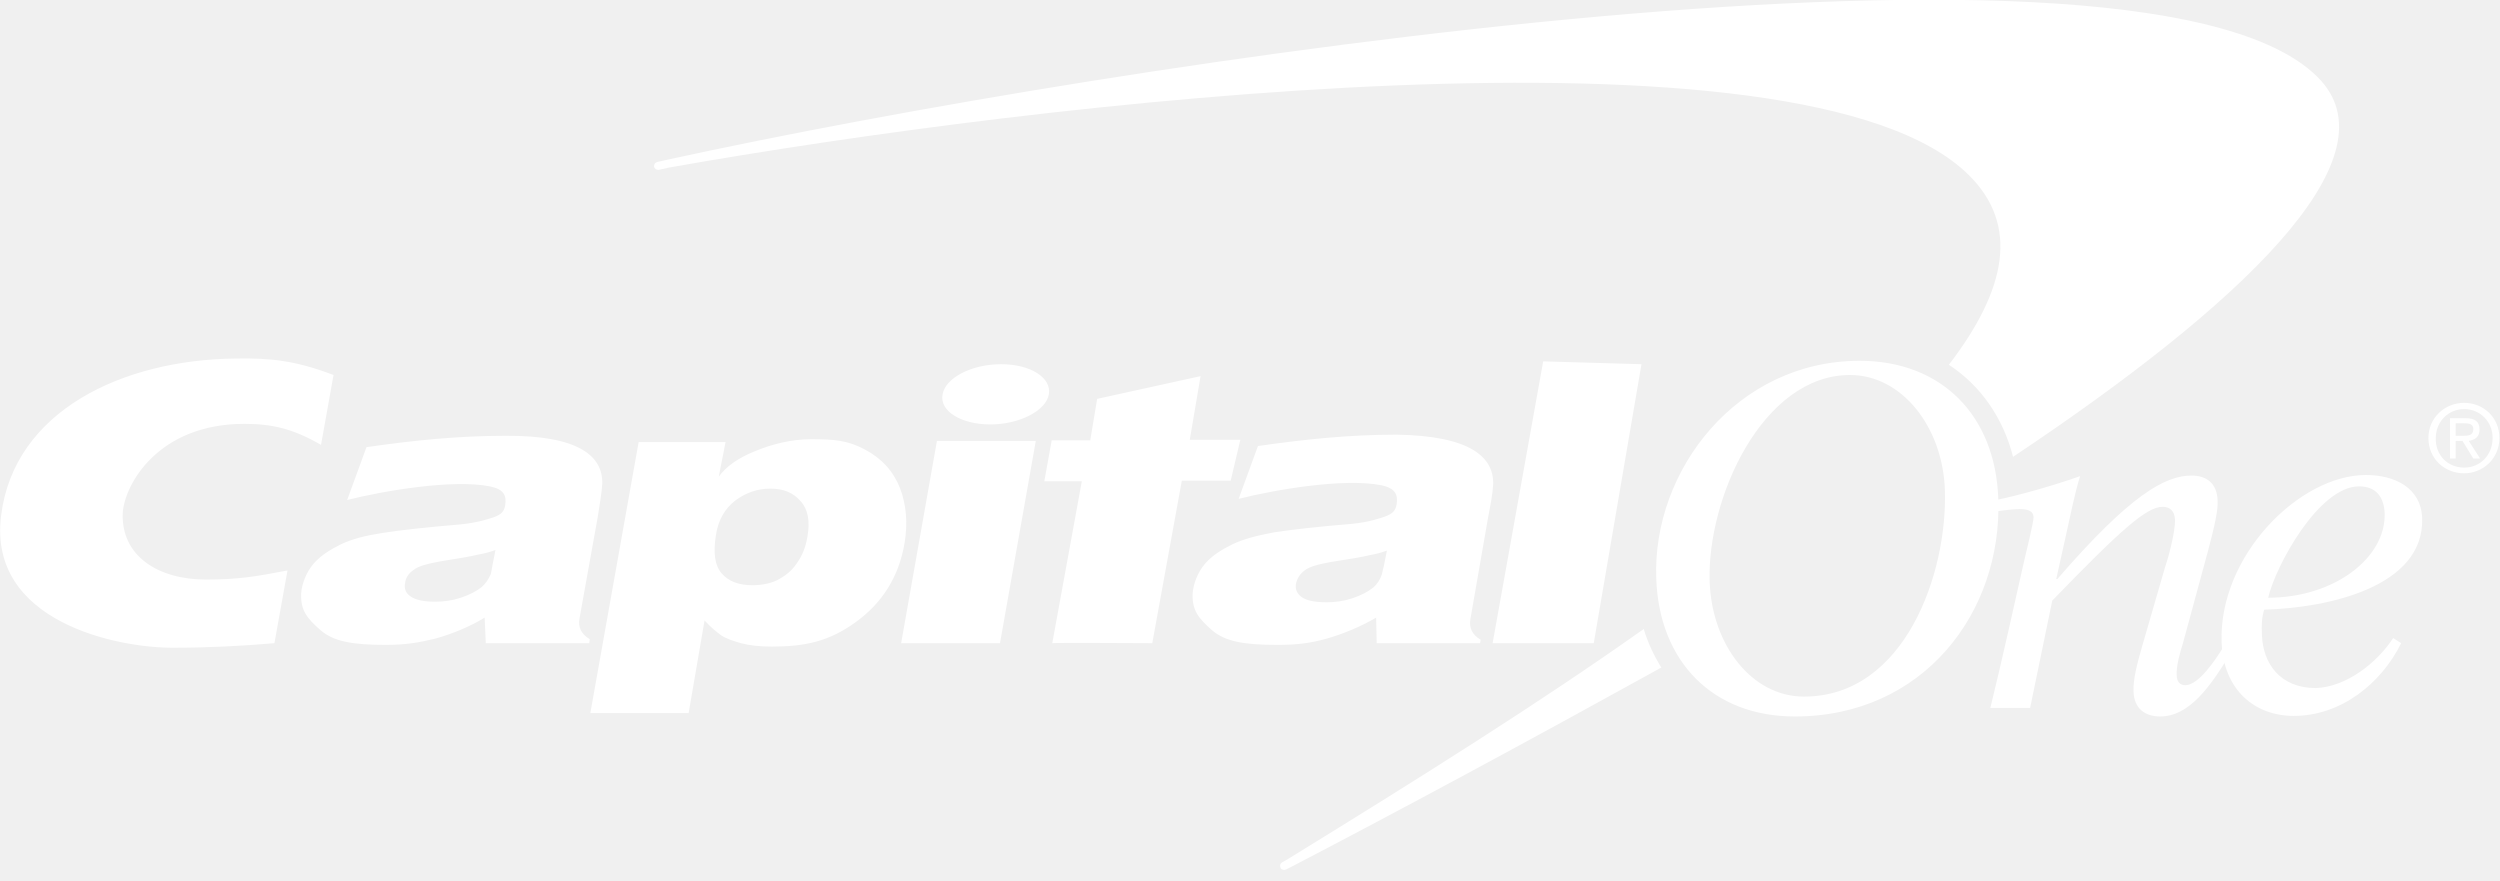
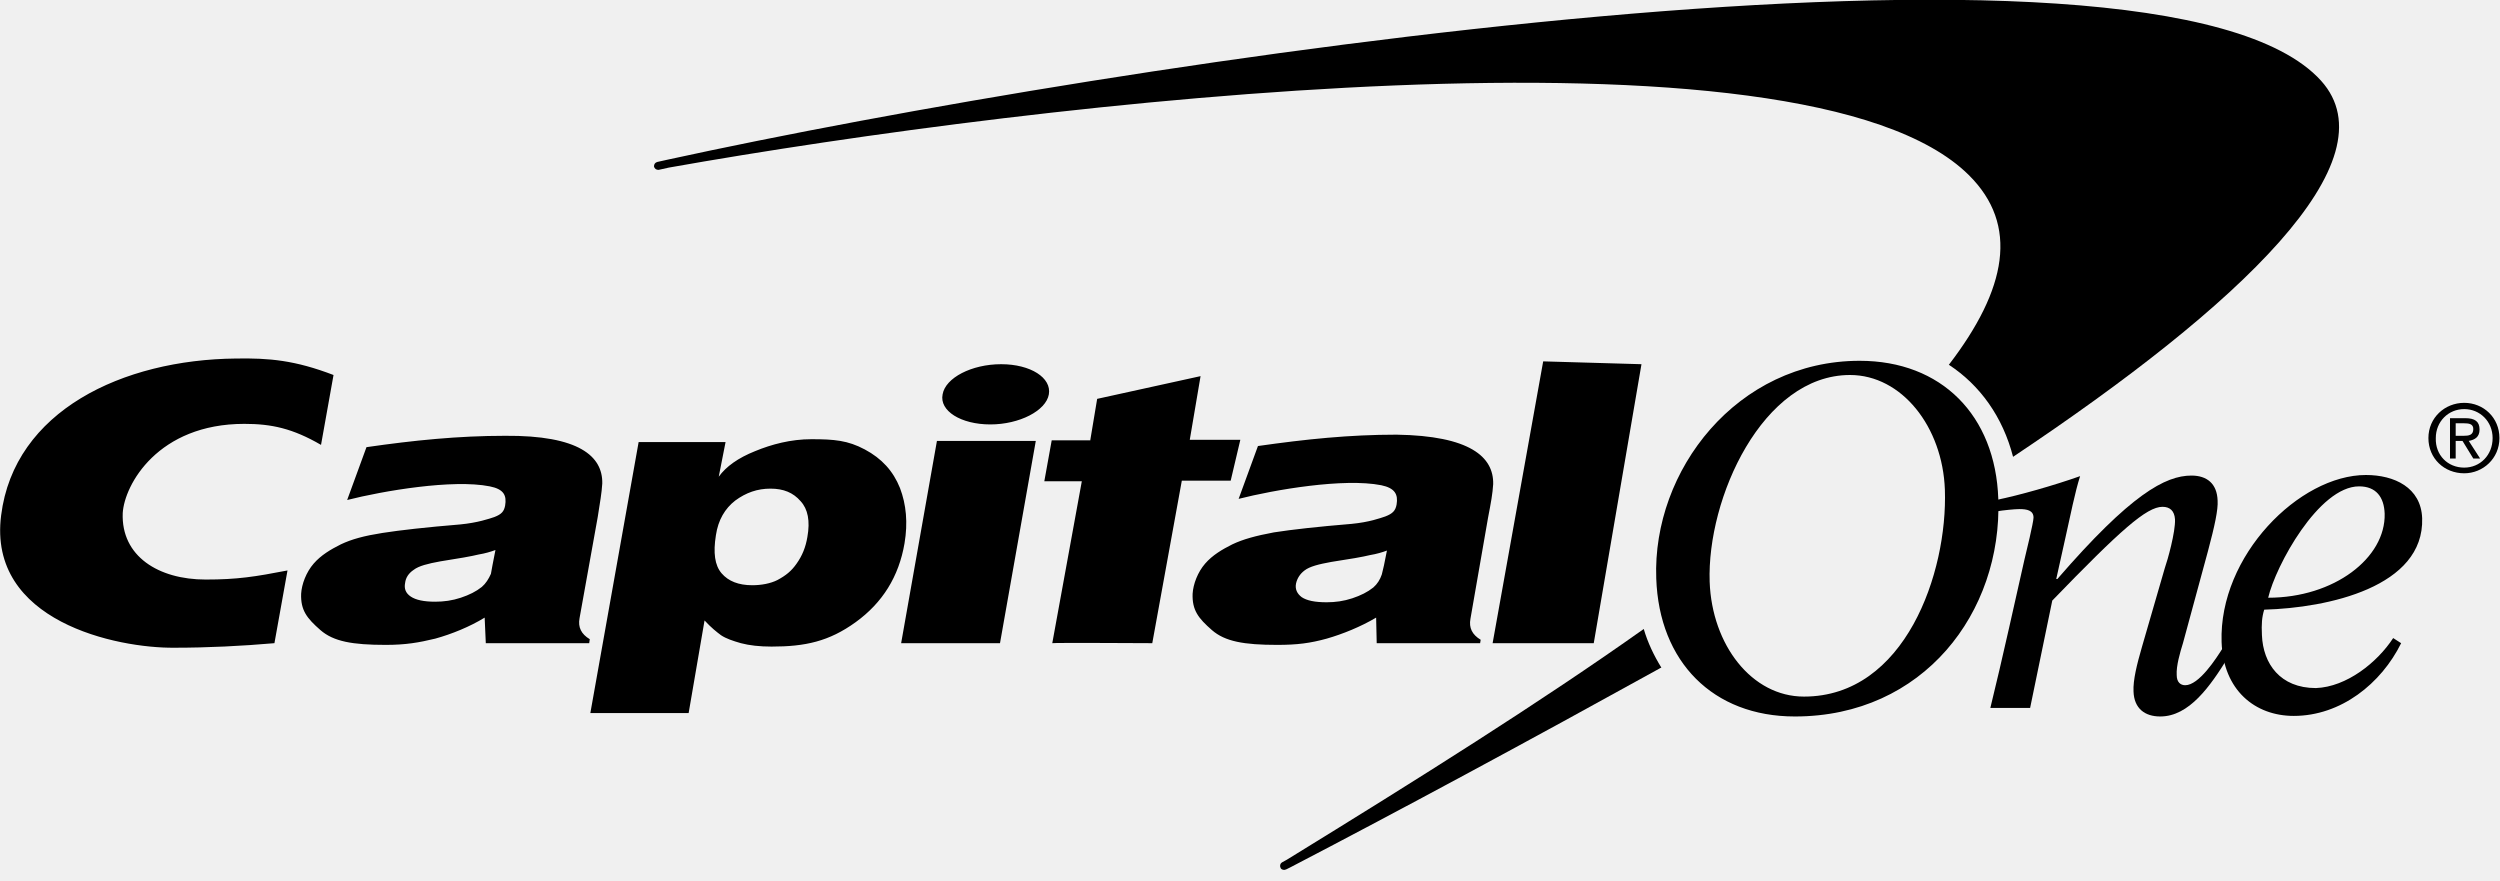
<svg xmlns="http://www.w3.org/2000/svg" version="1.1" id="Layer_1" x="0px" y="0px" viewBox="0 0 440 155" style="enable-background:new 0 0 440 155;" xml:space="preserve">
  <style type="text/css">
- 	.st0{fill:#FFFFFF;}
+ 	.st0{fill:currentcolor;}
</style>
  <g>
    <path class="st0" d="M289.3,110.7c-18.2,12.9-39.7,26.4-62.8,40.6l-0.9,0.5c-0.3,0.2-0.4,0.6-0.2,1c0.2,0.3,0.6,0.4,1,0.2l0.8-0.4   c19.6-10.2,42.2-22.4,64.8-34.9c0.1-0.1,0.2-0.1,0.4-0.2C291.1,115.4,290,113.1,289.3,110.7z M408.5,14.2   c-28.6-31.6-212.7-3.2-291,13.9l-1.8,0.4c-0.4,0.1-0.6,0.4-0.6,0.8c0.1,0.4,0.4,0.6,0.8,0.6l1.8-0.4C182.5,18,317.4,2,346.5,30.8   c8.9,8.8,6.7,20.1-3.5,33.4c5.5,3.6,9.5,9.2,11.3,16.2C394.3,53.7,421.2,28.3,408.5,14.2z" />
    <g>
      <path class="st0" d="M300.9,102.4c0.4,11.1,7.4,20.2,16.6,20.2c17.8,0,25.3-21.8,24.8-36.4c-0.4-11.1-7.6-20.2-16.7-20.2    C310.2,66,300.4,87.7,300.9,102.4L300.9,102.4z M291.5,101.8c-0.7-19,14.2-38.3,35.8-38.3c14.4,0,23.9,9.6,24.4,24.3    c0.7,20-13.2,38.3-35.8,38.3C301.5,126.1,292,116.5,291.5,101.8z M87.2,96.8c-0.8,0.3-1.8,0.6-3,0.8c-1.2,0.3-3.5,0.7-6.7,1.2    c-2.2,0.4-3.8,0.8-4.7,1.5c-0.9,0.6-1.4,1.4-1.5,2.3c-0.2,1,0.1,1.8,1,2.4s2.3,0.9,4.3,0.9c1.5,0,3-0.2,4.5-0.7s2.7-1.1,3.7-1.9    c0.7-0.6,1.2-1.4,1.6-2.3C86.5,100.3,86.8,98.9,87.2,96.8z M106,85.1c-0.1,1.7-0.4,3.3-0.8,5.9l-3.2,17.8    c-0.3,1.6,0.3,2.8,1.8,3.7l-0.1,0.7H85.5l-0.2-4.5c-2.6,1.6-5.8,2.9-8.7,3.7c-2.9,0.7-5.2,1.1-8.7,1.1c-5.9,0-9.2-0.6-11.5-2.6    c-2.4-2.1-3.5-3.5-3.4-6.4c0.1-1.7,0.9-3.8,2.2-5.3s3-2.5,4.8-3.4c1.9-0.9,4.1-1.5,7.3-2s7.7-1,13.7-1.5c3.1-0.3,5.1-1,6-1.3    c1.3-0.5,1.7-1,1.9-2c0.3-1.8-0.2-2.9-2.7-3.4c-6.5-1.3-18.8,0.8-25.1,2.4l3.4-9.3c8.3-1.2,16.2-2,24.4-2    C101.9,76.6,106.1,80.3,106,85.1L106,85.1z M158.6,113.2l6.3-35.6h17.4l-6.3,35.6H158.6z M165.9,69.4c0.5-2.9,5.1-5.3,10.3-5.3    s8.9,2.4,8.4,5.3s-5.2,5.3-10.3,5.3C169.1,74.7,165.3,72.3,165.9,69.4z M244.1,96.9c-0.8,0.3-1.8,0.6-3,0.8    c-1.2,0.3-3.5,0.7-6.8,1.2c-2.2,0.4-3.8,0.8-4.7,1.5c-0.8,0.6-1.3,1.4-1.5,2.3c-0.2,1,0.2,1.8,1,2.4c0.9,0.6,2.3,0.9,4.4,0.9    c1.5,0,3-0.2,4.5-0.7s2.7-1.1,3.7-1.9c0.7-0.6,1.2-1.4,1.5-2.3C243.4,100.4,243.7,99,244.1,96.9L244.1,96.9z M262.8,85.2    c-0.1,1.7-0.4,3.3-0.9,5.9l-3.1,17.8c-0.3,1.6,0.3,2.8,1.8,3.7l-0.1,0.6h-18.2l-0.1-4.5c-2.7,1.6-5.9,2.9-8.7,3.7    c-2.9,0.8-5.2,1.1-8.7,1.1c-5.9,0-9.2-0.6-11.5-2.6c-2.4-2.1-3.5-3.5-3.4-6.4c0.1-1.7,0.9-3.8,2.2-5.3s3-2.5,4.8-3.4    c1.9-0.9,4.1-1.5,7.3-2.1c3.2-0.5,7.7-1,13.7-1.5c3.1-0.3,5-1,5.9-1.3c1.3-0.5,1.8-1,2-2.1c0.3-1.8-0.3-2.9-2.7-3.4    c-6.6-1.3-18.8,0.8-25.1,2.4l3.4-9.3c8.4-1.2,16.1-2,24.4-2C258.7,76.7,262.9,80.4,262.8,85.2L262.8,85.2z M50.6,100.4    c-5.7,1.1-8.8,1.6-14.4,1.6c-8.3,0-14.9-4.1-14.6-11.7c0.3-5,6.2-15.7,21.4-15.7c4.8,0,8.5,0.8,13.5,3.7L58.7,66    c-6.8-2.6-11.3-3-17.2-2.9c-19.9,0.2-39,9.2-41.3,27.6c-2.4,18.7,20.4,23.4,30.5,23.3c5.8,0,11.9-0.3,17.6-0.8    C48.3,113.2,50.6,100.4,50.6,100.4z M191.9,77.4l1.2-7.2l18.2-4l-1.9,11.2h8.9l-1.7,7.2H208l-5.2,28.6c0,0-17.5-0.1-17.6,0    l5.2-28.5h-6.6l1.3-7.2h6.8V77.4z M280.5,113.2h-17.8l8.9-49.6l17.3,0.5L280.5,113.2z M135.6,86c-2.3,0-4.3,0.7-6.2,2.1    c-1.8,1.4-3,3.4-3.4,6.1c-0.5,3.1-0.2,5.3,1,6.7c1.2,1.4,3,2.1,5.4,2.1c1.6,0,3.2-0.3,4.4-0.9c1.5-0.8,2.5-1.6,3.4-2.9    c1-1.4,1.6-2.9,1.9-4.7c0.5-2.8,0.1-4.9-1.2-6.3C139.6,86.7,137.9,86,135.6,86L135.6,86z M103.9,125.5l8.5-47.7h15.3l-1.2,6.1    c1.3-1.8,3.4-3.3,6.4-4.5c2.9-1.2,6.3-2.1,9.9-2.1c4,0,6.4,0.2,9.4,1.8s5,3.8,6.2,6.8c1.1,2.9,1.4,6.1,0.8,9.7    c-1,5.9-3.9,10.5-8.6,13.9c-4.7,3.4-8.9,4.3-14.8,4.3c-2.1,0-3.9-0.2-5.4-0.6c-1.4-0.4-2.6-0.8-3.5-1.4c-0.8-0.6-1.7-1.3-2.9-2.6    l-2.8,16.3L103.9,125.5L103.9,125.5z M419.7,90.4c-0.1-2.9-1.5-4.8-4.5-4.8c-7.1,0-14.7,14-16,19.6    C410.8,105.2,419.9,98.2,419.7,90.4z M421.2,112.3l1.4,0.9c-3.5,7.1-10.6,12.8-18.9,12.8c-6.8,0-12.4-4.5-12.7-13    c-0.5-15.2,13.7-29.4,25.4-29.4c5,0,9.7,2.2,9.9,7.6c0.4,12.1-16.6,15.8-27.8,16.1c-0.4,1.3-0.5,2.5-0.4,4.5    c0.2,5,3.2,9.3,9.5,9.3C413,120.9,418.4,116.6,421.2,112.3z" />
      <path class="st0" d="M351.4,90c1.2-0.2,3.2-0.4,4-0.4c1.3,0,2.5,0.2,2.5,1.5c0,0.8-1.3,6.2-1.6,7.4l-2.7,12    c-1.1,4.9-2.3,10-3.3,14.1h7l3.9-18.9c12-12.4,16.6-16.5,19.4-16.5c1.3,0,2.1,0.7,2.2,2.2c0.1,2.2-1.3,7.2-1.8,8.6l-4,13.8    c-0.9,3.1-1.6,5.9-1.5,7.9c0.1,3,2,4.4,4.7,4.4c5.1,0,8.8-5.3,12-10.5l-0.9-1.7c-1.3,2.1-4.3,6.7-6.7,6.7c-0.8,0-1.5-0.5-1.5-1.8    c-0.1-1.6,0.6-4,1.1-5.6l4.4-16.2c1.2-4.5,1.8-7.3,1.7-8.9c-0.1-3-1.9-4.4-4.6-4.4c-4.6,0-10.7,3.3-23.6,18.2h-0.2l1.6-7.2    c0.9-4,1.7-8.1,2.6-10.9c-4.5,1.6-10.8,3.4-14.8,4.2L351.4,90L351.4,90z" />
    </g>
    <path class="st0" d="M427.4,77.1c0-3.6,2.9-6.2,6.3-6.2s6.2,2.6,6.2,6.2s-2.9,6.2-6.2,6.2C430.2,83.3,427.4,80.7,427.4,77.1z    M433.7,82.3c2.8,0,5-2.2,5-5.2c0-2.9-2.2-5.1-5-5.1s-5,2.2-5,5.1C428.6,80.1,430.8,82.3,433.7,82.3z M432.3,80.7h-1.1v-7.1h2.7   c1.7,0,2.5,0.6,2.5,2c0,1.3-0.8,1.8-1.9,2l2,3.1h-1.2l-1.9-3.1h-1.2v3.1H432.3z M433.6,76.7c0.9,0,1.7-0.1,1.7-1.2   c0-0.9-0.8-1-1.6-1h-1.5v2.2H433.6z" />
  </g>
</svg>
